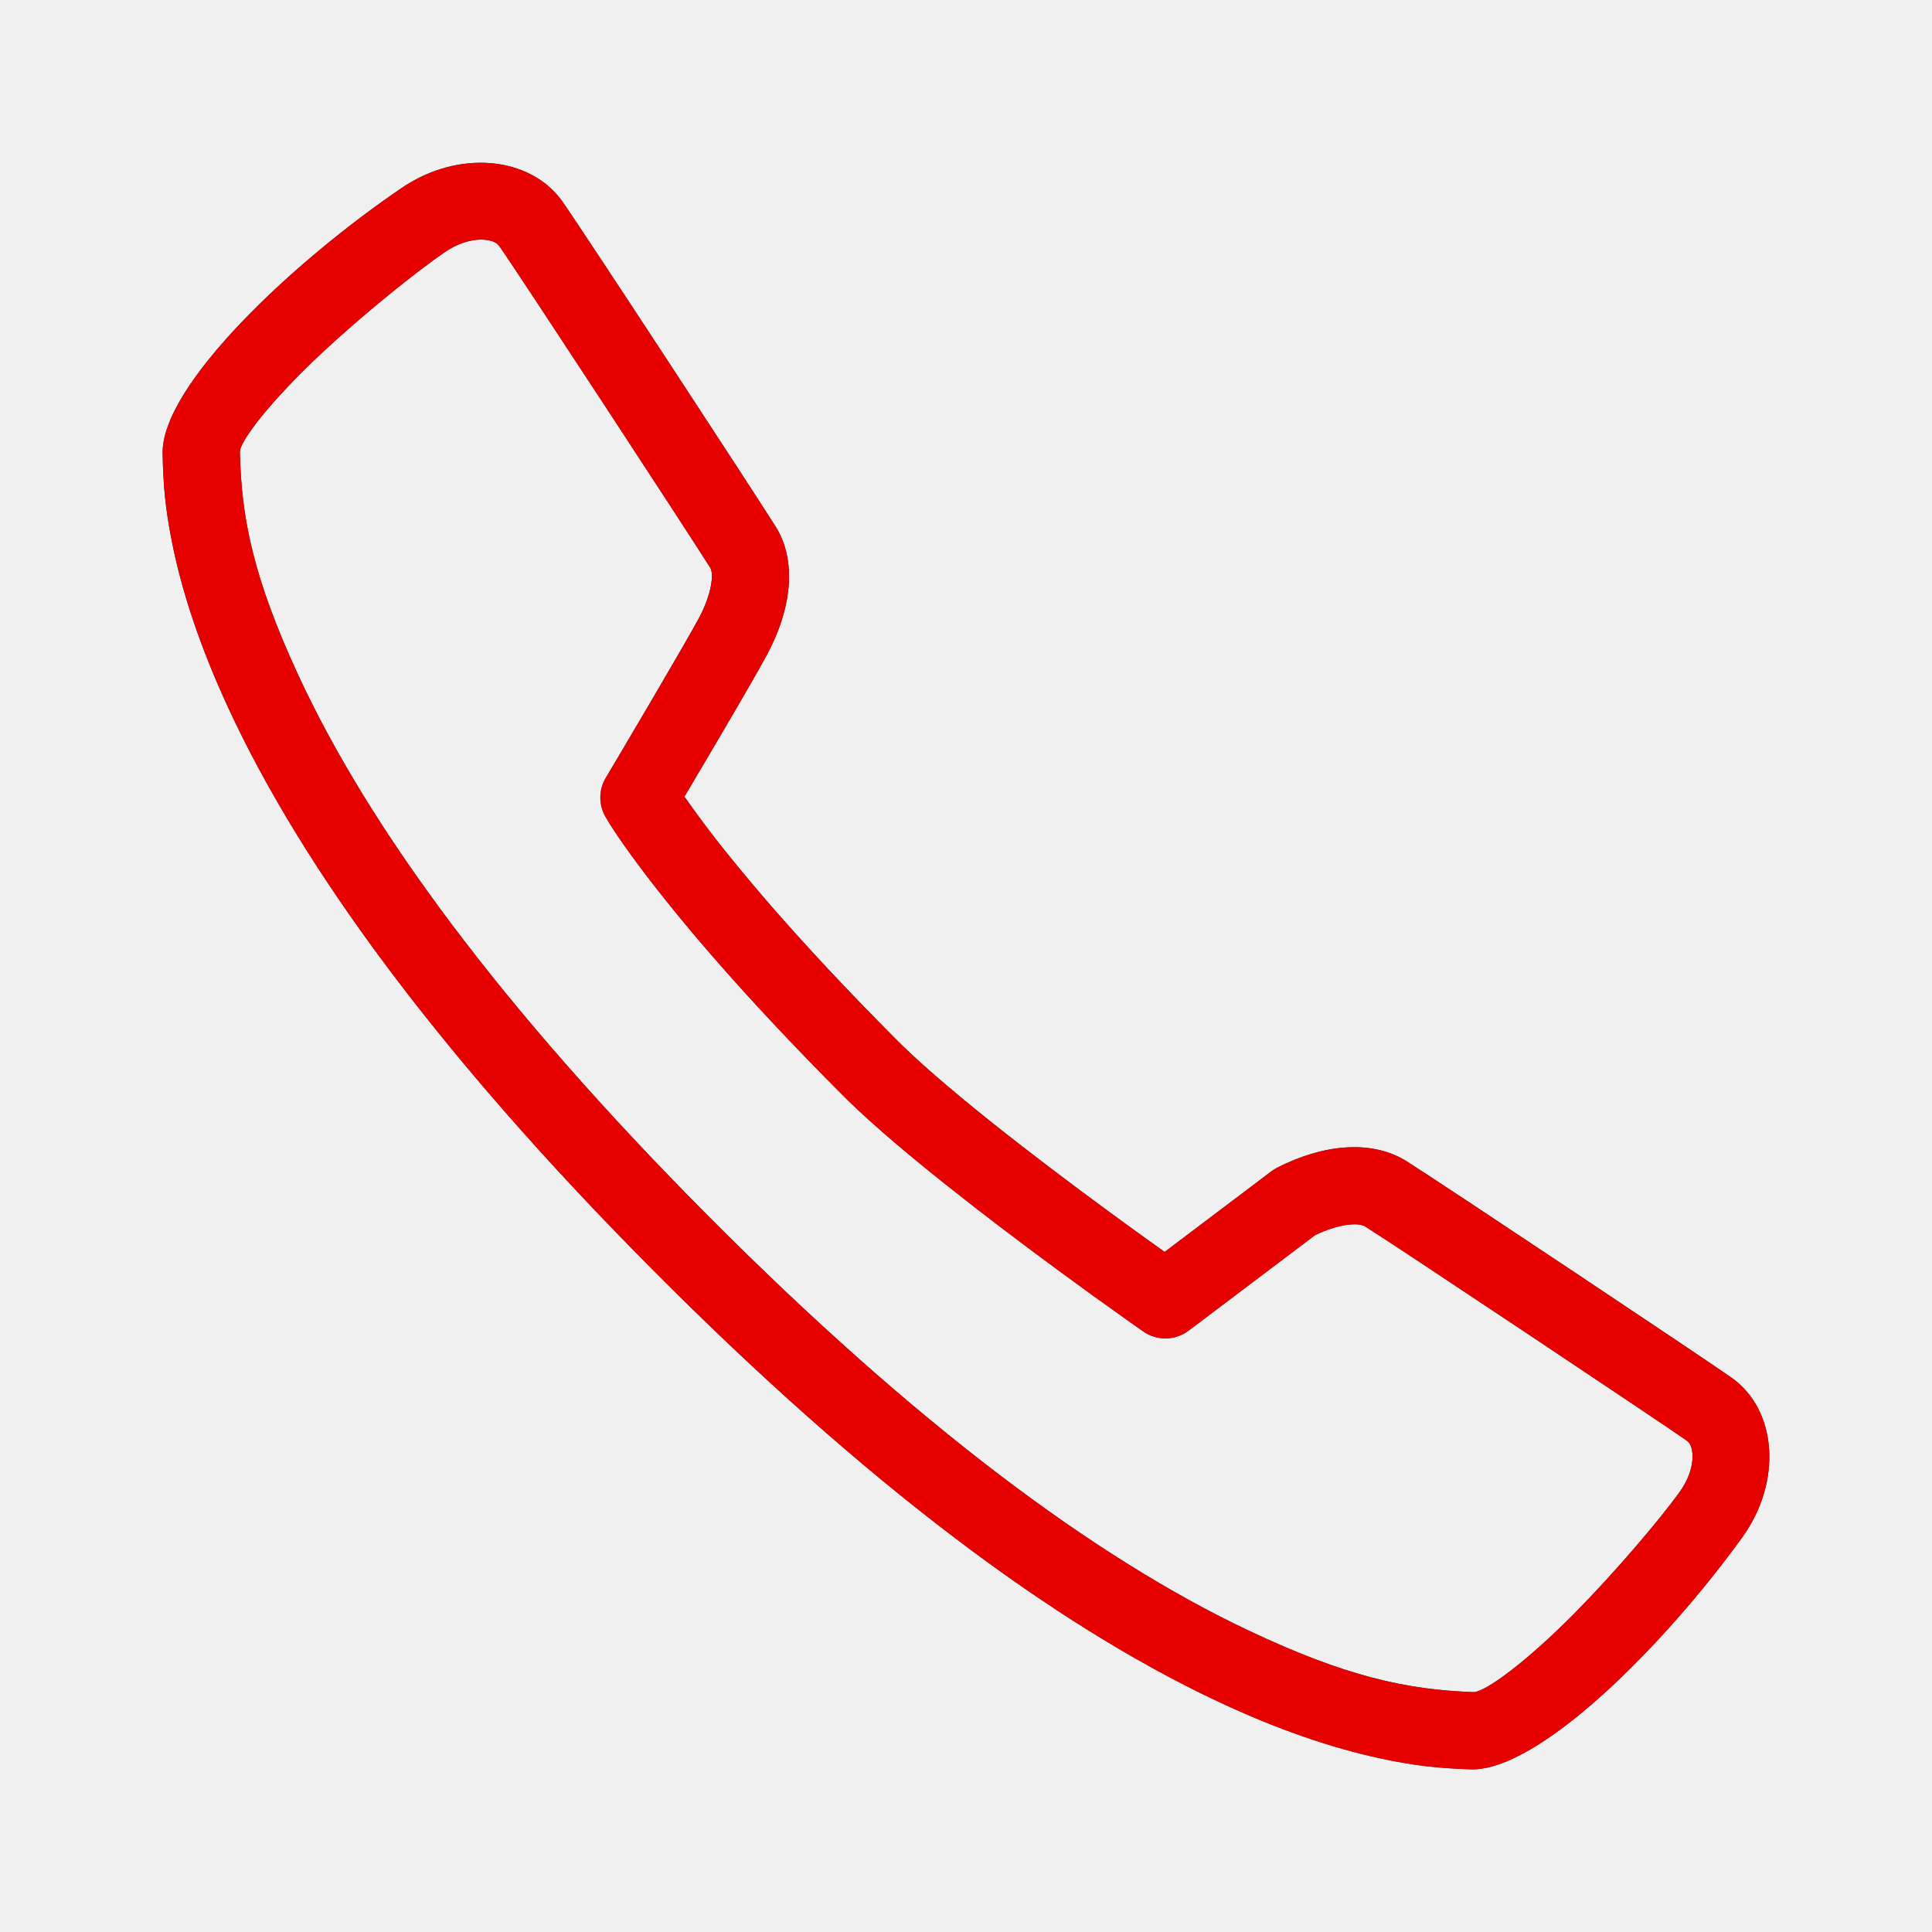
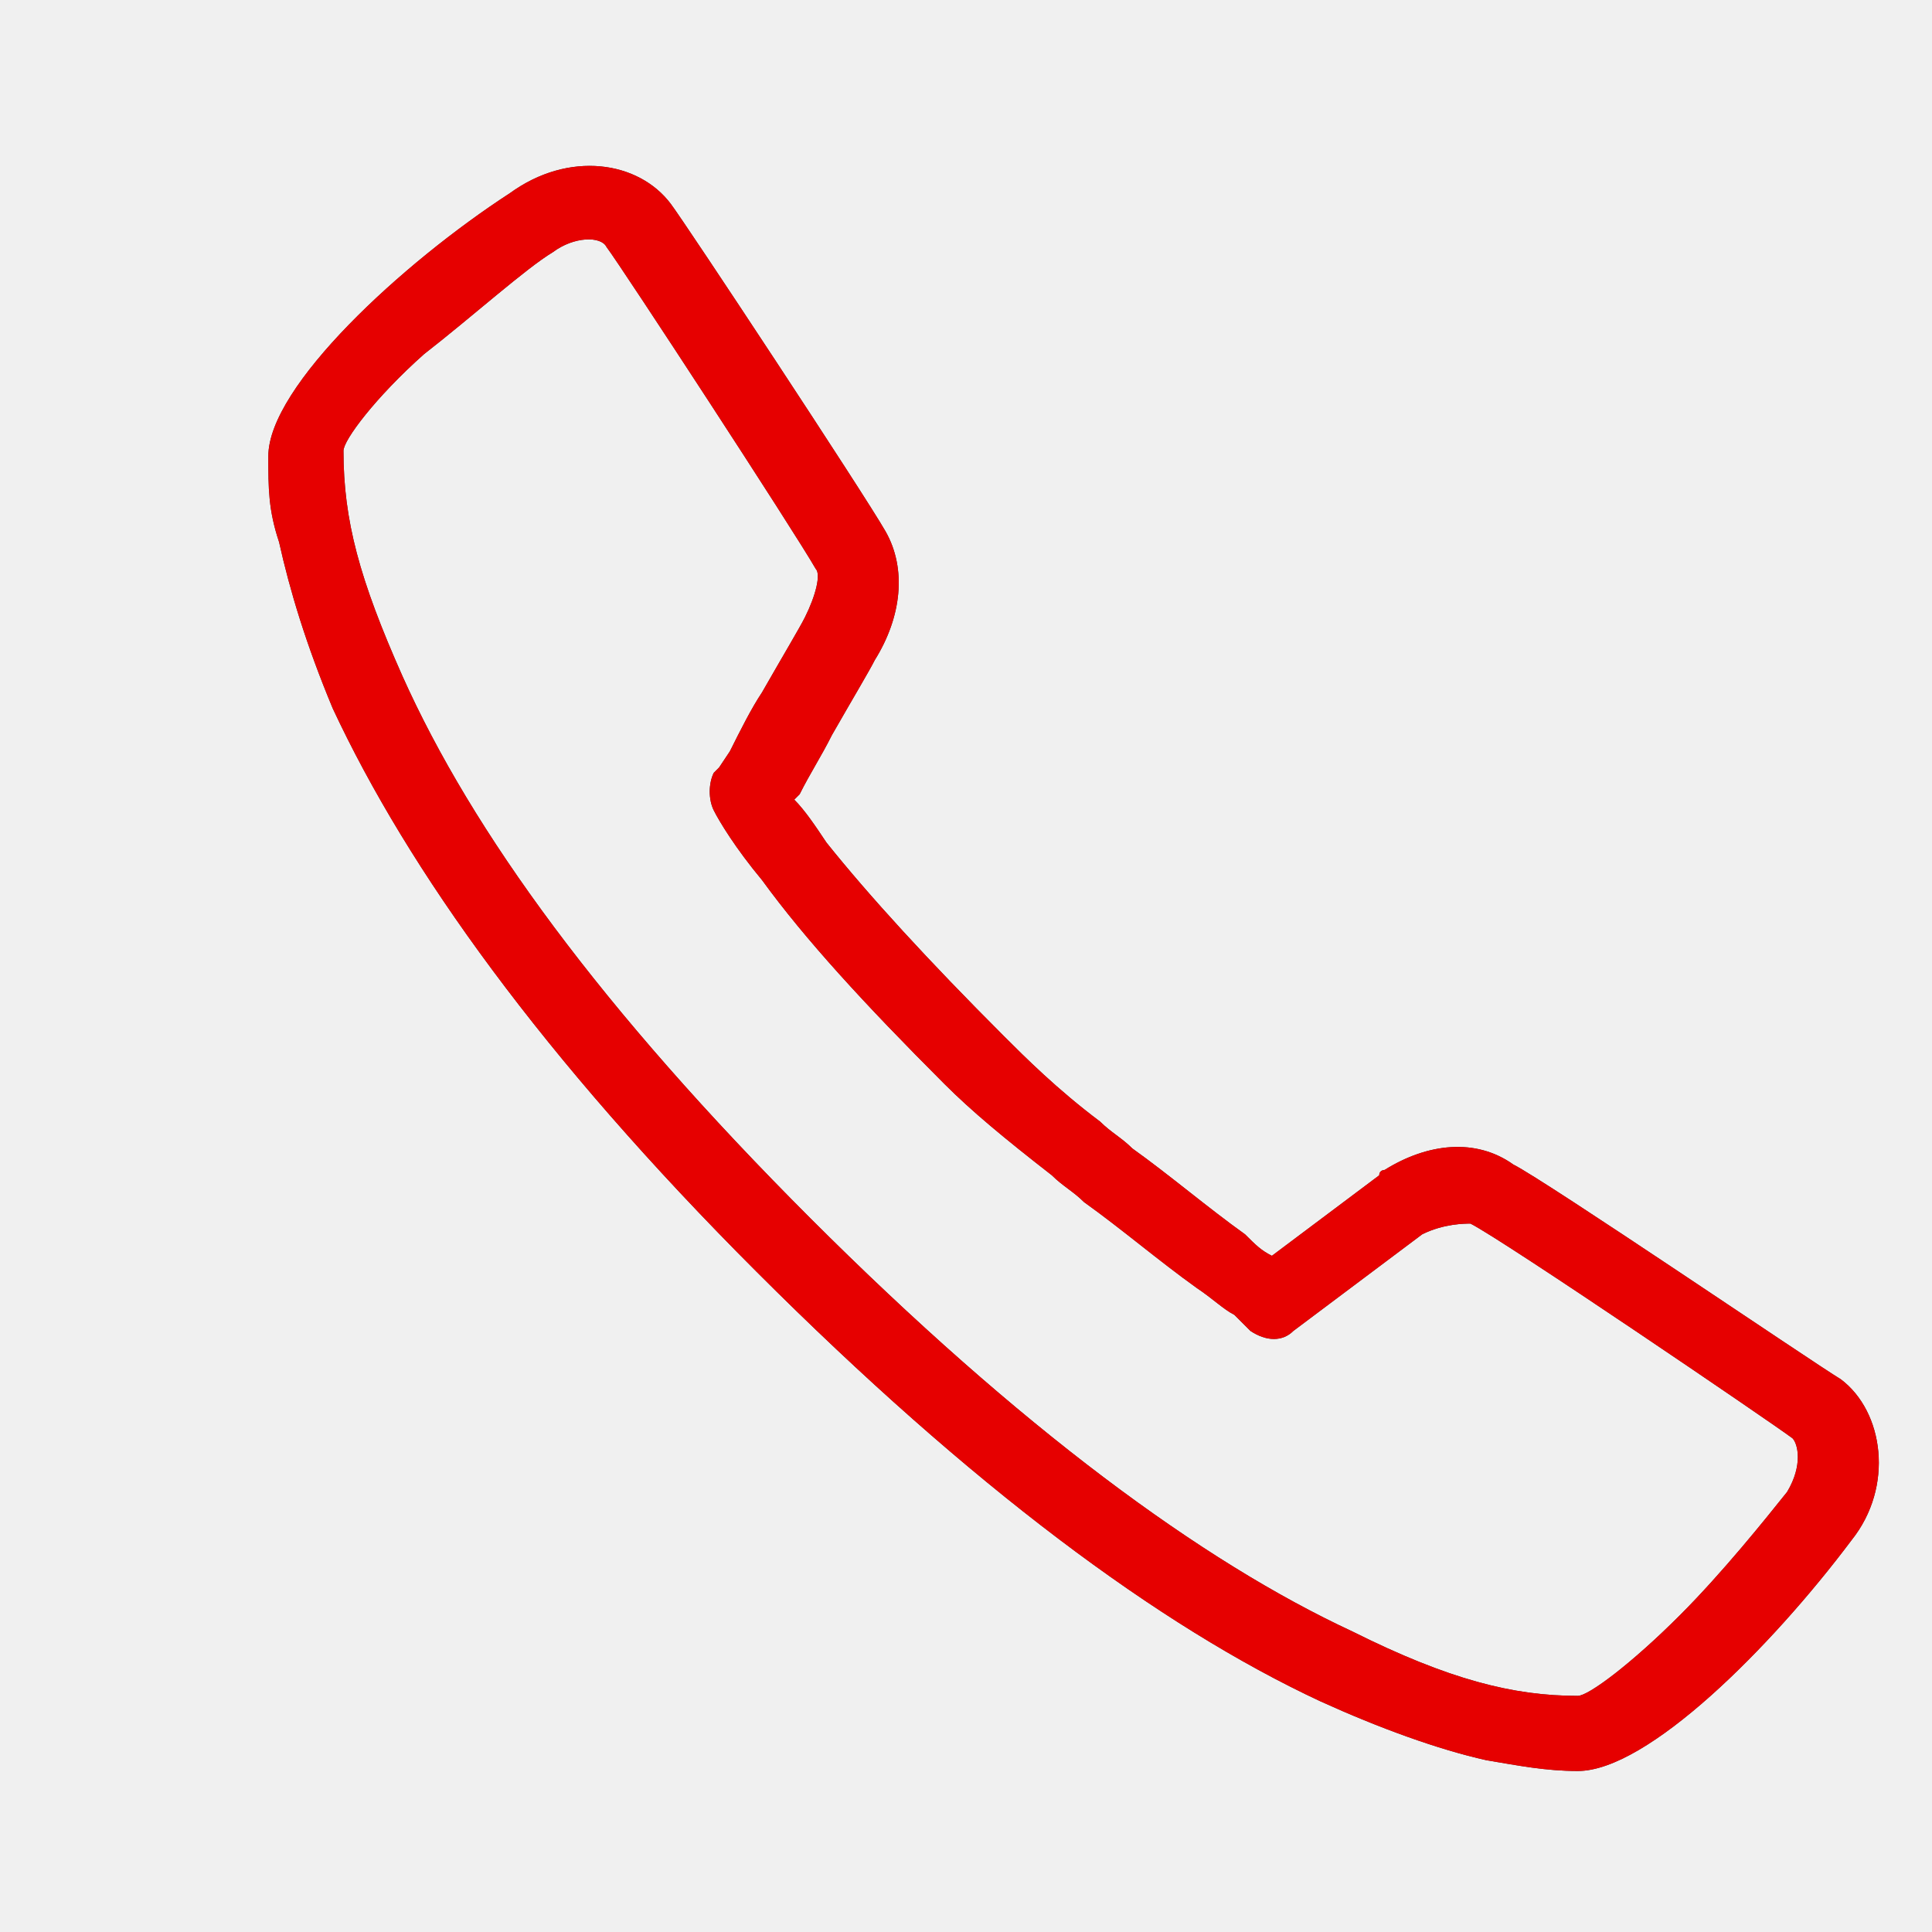
- <svg xmlns="http://www.w3.org/2000/svg" width="36" height="36" viewBox="0 0 36 36" fill="none">
-   <path fill-rule="evenodd" clip-rule="evenodd" d="M23.795 21.76C23.759 21.779 23.724 21.801 23.69 21.826L21.701 23.328C21.535 23.21 21.357 23.082 21.169 22.946C20.45 22.426 19.73 21.89 19.06 21.37C18.861 21.216 18.669 21.066 18.485 20.919C17.683 20.278 17.05 19.73 16.641 19.31C15.227 17.887 14.149 16.671 13.358 15.661C13.113 15.346 12.913 15.074 12.754 14.844L12.811 14.748C13.024 14.387 13.238 14.025 13.438 13.684L13.457 13.652C13.866 12.955 14.157 12.45 14.29 12.203C14.747 11.355 14.857 10.458 14.454 9.814C14.012 9.111 10.77 4.159 10.465 3.734C9.864 2.914 8.545 2.784 7.49 3.499C5.476 4.866 3.003 7.179 3.03 8.453C3.043 9.049 3.078 9.462 3.205 10.102C3.389 11.025 3.725 12.046 4.252 13.186C5.637 16.179 8.18 19.656 12.172 23.67C16.165 27.683 19.637 30.256 22.637 31.678C23.78 32.22 24.805 32.569 25.733 32.768C26.377 32.905 26.799 32.947 27.395 32.969C28.674 33.018 31.032 30.631 32.463 28.648C33.216 27.605 33.11 26.274 32.273 25.677C31.82 25.354 26.777 21.993 26.194 21.628C25.543 21.231 24.645 21.324 23.795 21.76ZM21.303 24.81C21.559 24.988 21.9 24.982 22.149 24.794L24.505 23.015C24.933 22.808 25.306 22.773 25.437 22.853C25.989 23.198 31.008 26.544 31.437 26.849C31.576 26.948 31.609 27.37 31.295 27.805C30.921 28.323 30.087 29.304 29.344 30.056C28.441 30.97 27.664 31.539 27.45 31.53C26.21 31.484 25.081 31.243 23.254 30.377C20.415 29.032 17.075 26.556 13.193 22.654C9.313 18.753 6.868 15.411 5.559 12.582C4.718 10.764 4.497 9.653 4.47 8.422C4.466 8.219 5.055 7.459 5.99 6.584C6.766 5.859 7.774 5.047 8.299 4.691C8.747 4.387 9.19 4.43 9.299 4.579C9.579 4.969 12.807 9.899 13.234 10.579C13.307 10.695 13.259 11.08 13.022 11.52C12.901 11.745 12.613 12.243 12.215 12.923L12.196 12.956C11.997 13.294 11.784 13.655 11.572 14.015L11.366 14.362L11.288 14.493C11.155 14.716 11.153 14.994 11.282 15.219C11.418 15.457 11.719 15.901 12.224 16.547C13.05 17.604 14.166 18.862 15.615 20.32C16.07 20.787 16.742 21.37 17.587 22.044C17.777 22.195 17.974 22.35 18.178 22.509C18.862 23.039 19.594 23.584 20.325 24.113C20.581 24.298 20.819 24.468 21.032 24.619C21.161 24.71 21.253 24.775 21.303 24.81Z" fill="#333333" />
-   <mask id="mask0_0_234" style="mask-type:alpha" maskUnits="userSpaceOnUse" x="3" y="3" width="30" height="30">
-     <path fill-rule="evenodd" clip-rule="evenodd" d="M23.795 21.76C23.759 21.779 23.724 21.801 23.69 21.826L21.701 23.328C21.535 23.21 21.357 23.082 21.169 22.946C20.45 22.426 19.73 21.89 19.06 21.37C18.861 21.216 18.669 21.066 18.485 20.919C17.683 20.278 17.05 19.73 16.641 19.31C15.227 17.887 14.149 16.671 13.358 15.661C13.113 15.346 12.913 15.074 12.754 14.844L12.811 14.748C13.024 14.387 13.238 14.025 13.438 13.684L13.457 13.652C13.866 12.955 14.157 12.45 14.29 12.203C14.747 11.355 14.857 10.458 14.454 9.814C14.012 9.111 10.77 4.159 10.465 3.734C9.864 2.914 8.545 2.784 7.49 3.499C5.476 4.866 3.003 7.179 3.03 8.453C3.043 9.049 3.078 9.462 3.205 10.102C3.389 11.025 3.725 12.046 4.252 13.186C5.637 16.179 8.18 19.656 12.172 23.67C16.165 27.683 19.637 30.256 22.637 31.678C23.78 32.22 24.805 32.569 25.733 32.768C26.377 32.905 26.799 32.947 27.395 32.969C28.674 33.018 31.032 30.631 32.463 28.648C33.216 27.605 33.11 26.274 32.273 25.677C31.82 25.354 26.777 21.993 26.194 21.628C25.543 21.231 24.645 21.324 23.795 21.76ZM21.303 24.81C21.559 24.988 21.9 24.982 22.149 24.794L24.505 23.015C24.933 22.808 25.306 22.773 25.437 22.853C25.989 23.198 31.008 26.544 31.437 26.849C31.576 26.948 31.609 27.37 31.295 27.805C30.921 28.323 30.087 29.304 29.344 30.056C28.441 30.97 27.664 31.539 27.45 31.53C26.21 31.484 25.081 31.243 23.254 30.377C20.415 29.032 17.075 26.556 13.193 22.654C9.313 18.753 6.868 15.411 5.559 12.582C4.718 10.764 4.497 9.653 4.47 8.422C4.466 8.219 5.055 7.459 5.99 6.584C6.766 5.859 7.774 5.047 8.299 4.691C8.747 4.387 9.19 4.43 9.299 4.579C9.579 4.969 12.807 9.899 13.234 10.579C13.307 10.695 13.259 11.08 13.022 11.52C12.901 11.745 12.613 12.243 12.215 12.923L12.196 12.956C11.997 13.294 11.784 13.655 11.572 14.015L11.366 14.362L11.288 14.493C11.155 14.716 11.153 14.994 11.282 15.219C11.418 15.457 11.719 15.901 12.224 16.547C13.05 17.604 14.166 18.862 15.615 20.32C16.07 20.787 16.742 21.37 17.587 22.044C17.777 22.195 17.974 22.35 18.178 22.509C18.862 23.039 19.594 23.584 20.325 24.113C20.581 24.298 20.819 24.468 21.032 24.619C21.161 24.71 21.253 24.775 21.303 24.81Z" fill="white" />
+ <svg xmlns="http://www.w3.org/2000/svg" version="1.1" id="Layer_1" x="0px" y="0px" viewBox="0 0 36 36" style="enable-background:new 0 0 36 36;" xml:space="preserve">
+   <style type="text/css">
+ 	.st0{fill-rule:evenodd;clip-rule:evenodd;fill:#333333;}
+ 	.st1{fill-rule:evenodd;clip-rule:evenodd;fill:#FFFFFF;filter:url(#Adobe_OpacityMaskFilter);}
+ 	.st2{mask:url(#mask0_0_234_00000169524816723367574290000004235705742254066326_);}
+ 	.st3{fill:#E60000;}
+ </style>
+   <path class="st0" d="M25.8,21.8c0,0-0.1,0-0.1,0.1l-2,1.5c-0.2-0.1-0.3-0.2-0.5-0.4c-0.7-0.5-1.4-1.1-2.1-1.6  c-0.2-0.2-0.4-0.3-0.6-0.5c-0.8-0.6-1.4-1.2-1.8-1.6c-1.4-1.4-2.5-2.6-3.3-3.6c-0.2-0.3-0.4-0.6-0.6-0.8l0.1-0.1  c0.2-0.4,0.4-0.7,0.6-1.1l0,0c0.4-0.7,0.7-1.2,0.8-1.4c0.5-0.8,0.6-1.7,0.2-2.4c-0.4-0.7-3.7-5.7-4-6.1c-0.6-0.8-1.9-1-3-0.2  C7.5,4.9,5,7.2,5,8.5c0,0.6,0,1,0.2,1.6c0.2,0.9,0.5,1.9,1,3.1c1.4,3,3.9,6.5,7.9,10.5c4,4,7.5,6.6,10.5,8c1.1,0.5,2.2,0.9,3.1,1.1  c0.6,0.1,1.1,0.2,1.7,0.2c1.3,0,3.6-2.3,5.1-4.3c0.8-1,0.6-2.4-0.2-3c-0.5-0.3-5.5-3.7-6.1-4C27.5,21.2,26.6,21.3,25.8,21.8z   M23.3,24.8c0.3,0.2,0.6,0.2,0.8,0l2.4-1.8c0.4-0.2,0.8-0.2,0.9-0.2c0.6,0.3,5.6,3.7,6,4c0.1,0.1,0.2,0.5-0.1,1  c-0.4,0.5-1.2,1.5-2,2.3c-0.9,0.9-1.7,1.5-1.9,1.5c-1.2,0-2.4-0.3-4.2-1.2c-2.8-1.3-6.2-3.8-10.1-7.7c-3.9-3.9-6.3-7.2-7.6-10.1  c-0.8-1.8-1.1-2.9-1.1-4.2c0-0.2,0.6-1,1.5-1.8C8.8,5.9,9.8,5,10.3,4.7c0.4-0.3,0.9-0.3,1-0.1c0.3,0.4,3.5,5.3,3.9,6  c0.1,0.1,0,0.5-0.2,0.9c-0.1,0.2-0.4,0.7-0.8,1.4l0,0c-0.2,0.3-0.4,0.7-0.6,1.1l-0.2,0.3l-0.1,0.1c-0.1,0.2-0.1,0.5,0,0.7  c0.1,0.2,0.4,0.7,0.9,1.3c0.8,1.1,1.9,2.3,3.4,3.8c0.5,0.5,1.1,1,2,1.7c0.2,0.2,0.4,0.3,0.6,0.5c0.7,0.5,1.4,1.1,2.1,1.6  c0.3,0.2,0.5,0.4,0.7,0.5C23.2,24.7,23.3,24.8,23.3,24.8z" />
+   <defs>
+     <filter id="Adobe_OpacityMaskFilter" filterUnits="userSpaceOnUse" x="2" y="0" width="36" height="36">
+       <feColorMatrix type="matrix" values="1 0 0 0 0  0 1 0 0 0  0 0 1 0 0  0 0 0 1 0" />
+     </filter>
+   </defs>
+   <mask maskUnits="userSpaceOnUse" x="2" y="0" width="36" height="36" id="mask0_0_234_00000169524816723367574290000004235705742254066326_">
+     <path class="st1" d="M25.8,21.8c0,0-0.1,0-0.1,0.1l-2,1.5c-0.2-0.1-0.3-0.2-0.5-0.4c-0.7-0.5-1.4-1.1-2.1-1.6   c-0.2-0.2-0.4-0.3-0.6-0.5c-0.8-0.6-1.4-1.2-1.8-1.6c-1.4-1.4-2.5-2.6-3.3-3.6c-0.2-0.3-0.4-0.6-0.6-0.8l0.1-0.1   c0.2-0.4,0.4-0.7,0.6-1.1l0,0c0.4-0.7,0.7-1.2,0.8-1.4c0.5-0.8,0.6-1.7,0.2-2.4c-0.4-0.7-3.7-5.7-4-6.1c-0.6-0.8-1.9-1-3-0.2   C7.5,4.9,5,7.2,5,8.5c0,0.6,0,1,0.2,1.6c0.2,0.9,0.5,1.9,1,3.1c1.4,3,3.9,6.5,7.9,10.5c4,4,7.5,6.6,10.5,8c1.1,0.5,2.2,0.9,3.1,1.1   c0.6,0.1,1.1,0.2,1.7,0.2c1.3,0,3.6-2.3,5.1-4.3c0.8-1,0.6-2.4-0.2-3c-0.5-0.3-5.5-3.7-6.1-4C27.5,21.2,26.6,21.3,25.8,21.8z    M23.3,24.8c0.3,0.2,0.6,0.2,0.8,0l2.4-1.8c0.4-0.2,0.8-0.2,0.9-0.2c0.6,0.3,5.6,3.7,6,4c0.1,0.1,0.2,0.5-0.1,1   c-0.4,0.5-1.2,1.5-2,2.3c-0.9,0.9-1.7,1.5-1.9,1.5c-1.2,0-2.4-0.3-4.2-1.2c-2.8-1.3-6.2-3.8-10.1-7.7c-3.9-3.9-6.3-7.2-7.6-10.1   c-0.8-1.8-1.1-2.9-1.1-4.2c0-0.2,0.6-1,1.5-1.8C8.8,5.9,9.8,5,10.3,4.7c0.4-0.3,0.9-0.3,1-0.1c0.3,0.4,3.5,5.3,3.9,6   c0.1,0.1,0,0.5-0.2,0.9c-0.1,0.2-0.4,0.7-0.8,1.4l0,0c-0.2,0.3-0.4,0.7-0.6,1.1l-0.2,0.3l-0.1,0.1c-0.1,0.2-0.1,0.5,0,0.7   c0.1,0.2,0.4,0.7,0.9,1.3c0.8,1.1,1.9,2.3,3.4,3.8c0.5,0.5,1.1,1,2,1.7c0.2,0.2,0.4,0.3,0.6,0.5c0.7,0.5,1.4,1.1,2.1,1.6   c0.3,0.2,0.5,0.4,0.7,0.5C23.2,24.7,23.3,24.8,23.3,24.8z" />
  </mask>
-   <g mask="url(#mask0_0_234)">
-     <rect width="36" height="36" fill="#E60000" />
+   <g class="st2">
+     <rect x="2" class="st3" width="36" height="36" />
  </g>
</svg>
